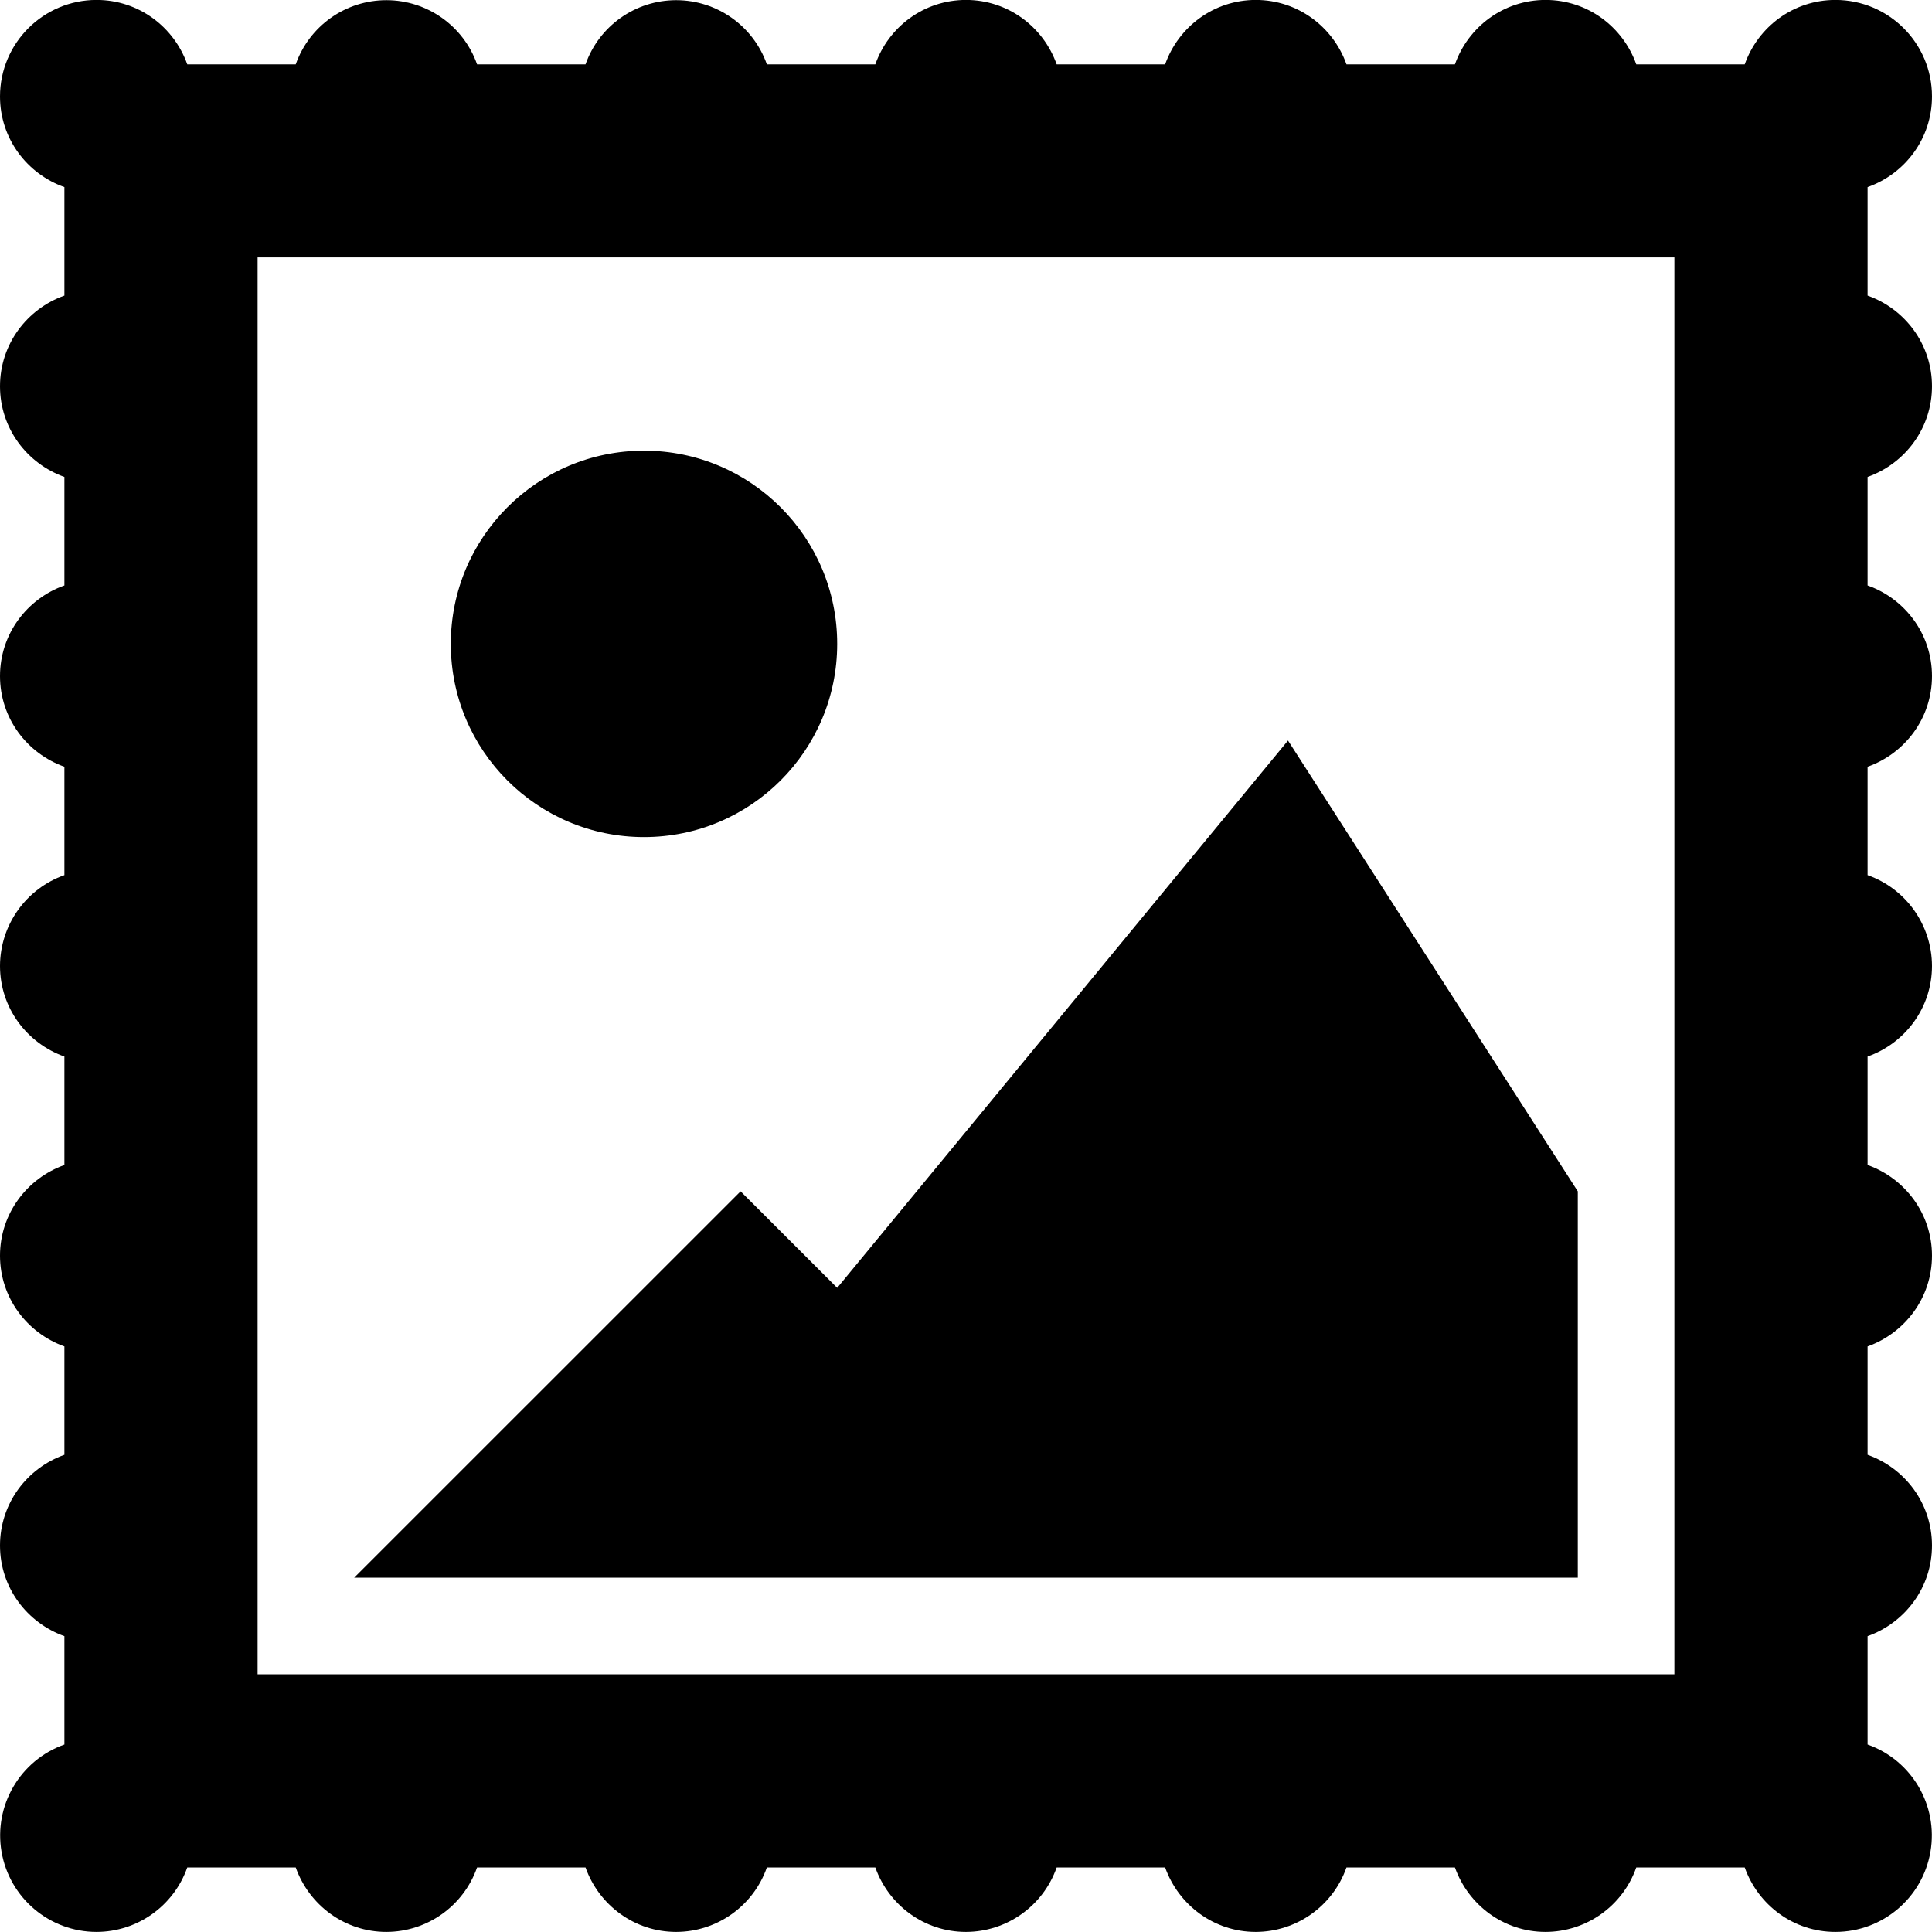
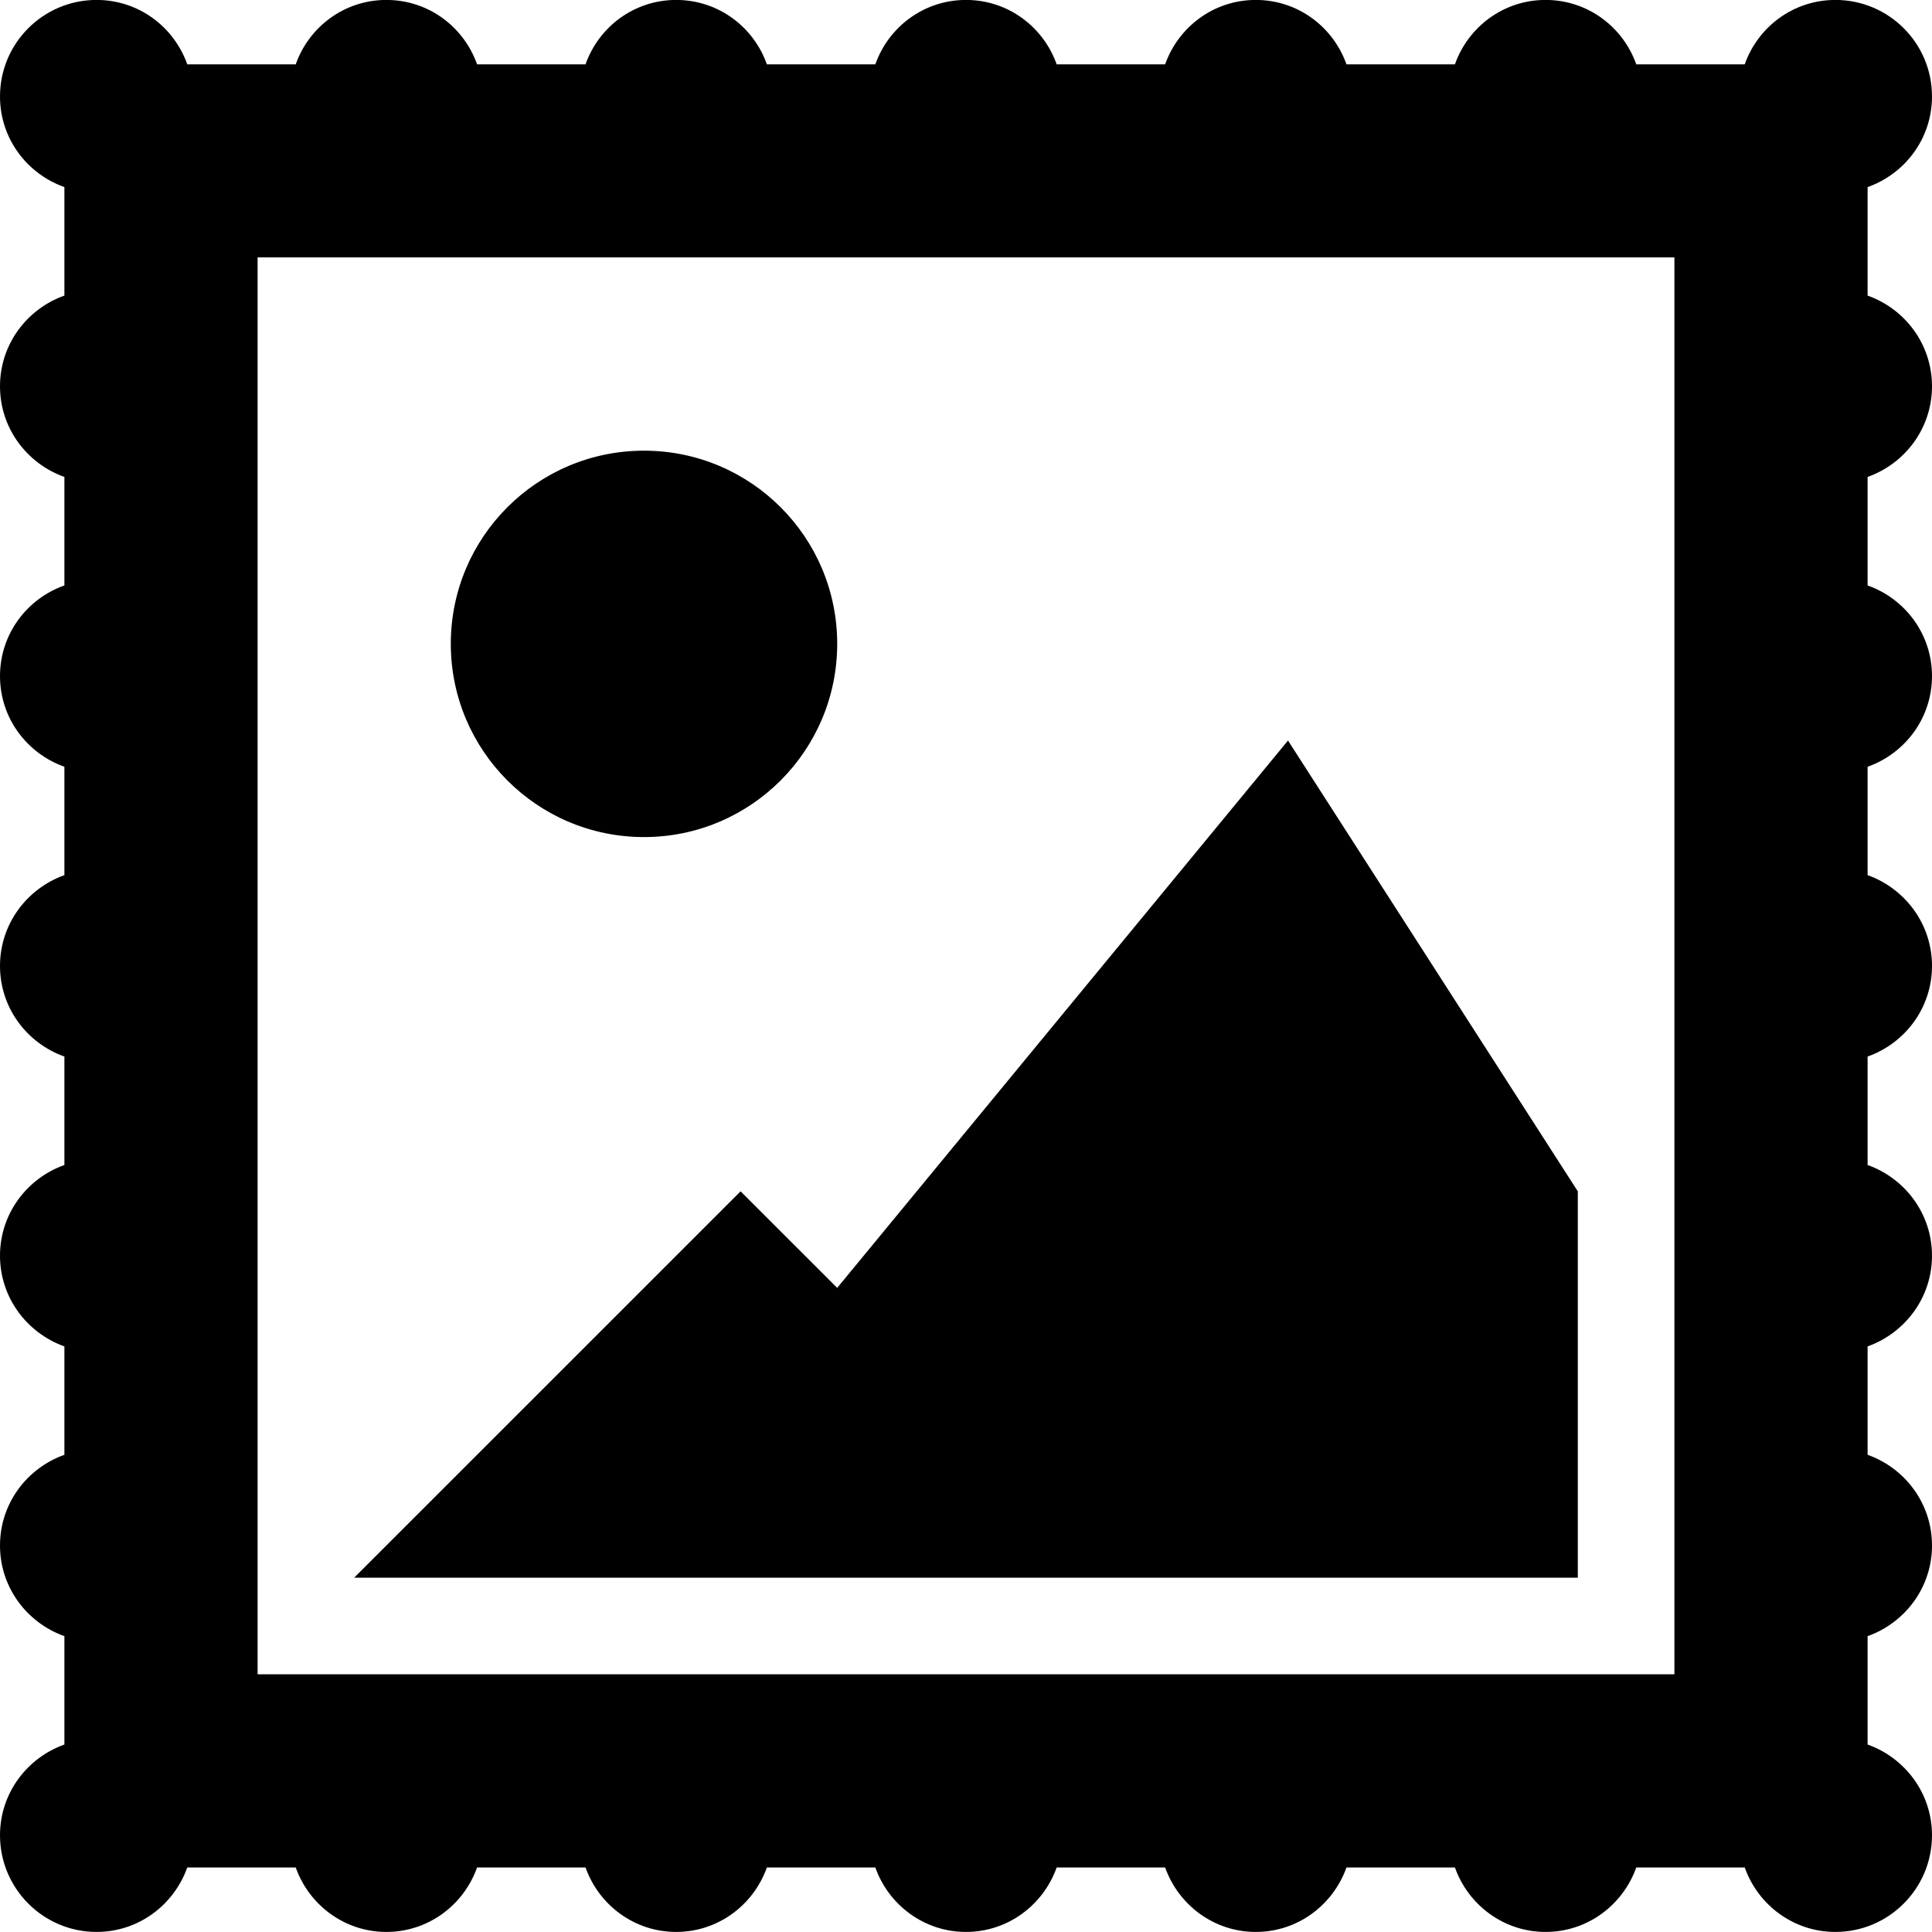
- <svg xmlns="http://www.w3.org/2000/svg" width="30" height="30">
-   <path d="M30 23.999c0 .651-.419 1.2-1 1.407v1.683a1.498 1.498 0 01-.5 2.91c-.652 0-1.202-.42-1.408-1.001h-1.684A1.497 1.497 0 0124 29.999c-.652 0-1.202-.42-1.408-1.001h-1.684a1.497 1.497 0 01-1.408 1.001c-.652 0-1.201-.42-1.408-1.001h-1.684A1.497 1.497 0 0115 29.999c-.652 0-1.202-.42-1.408-1.001h-1.684a1.496 1.496 0 01-1.408 1.001c-.652 0-1.202-.42-1.408-1.001H7.408A1.496 1.496 0 016 29.999c-.652 0-1.202-.42-1.408-1.001H2.908A1.497 1.497 0 011.5 29.999a1.498 1.498 0 01-.5-2.91v-1.683c-.581-.207-1-.756-1-1.407 0-.654.419-1.202 1-1.409v-1.683c-.581-.208-1-.757-1-1.409 0-.651.419-1.201 1-1.408v-1.684c-.581-.206-1-.755-1-1.407a1.5 1.5 0 011-1.41v-1.683c-.581-.206-1-.755-1-1.408 0-.652.419-1.202 1-1.407V7.406c-.581-.207-1-.756-1-1.408 0-.652.419-1.202 1-1.408V2.905C.419 2.7 0 2.15 0 1.498A1.5 1.5 0 011.5-.001c.652 0 1.201.417 1.408 1h1.684a1.493 1.493 0 012.816 0h1.684a1.493 1.493 0 012.816 0h1.684c.206-.583.756-1 1.408-1 .652 0 1.201.417 1.408 1h1.684c.207-.583.756-1 1.408-1 .652 0 1.201.417 1.408 1h1.684c.206-.583.756-1 1.408-1 .652 0 1.201.417 1.408 1h1.684c.206-.583.756-1 1.408-1 .828 0 1.5.67 1.5 1.499 0 .652-.419 1.202-1 1.407V4.59c.581.206 1 .756 1 1.408 0 .652-.419 1.201-1 1.408v1.685c.581.205 1 .755 1 1.407 0 .653-.419 1.202-1 1.408v1.683a1.5 1.5 0 011 1.41c0 .652-.419 1.201-1 1.407v1.684c.581.207 1 .757 1 1.408 0 .652-.419 1.201-1 1.409v1.683c.581.207 1 .755 1 1.409zM26 3.997H4v22.001h22V3.997zM13 19.998l7-8.499 4.5 7v5.999h-19l6-5.999 1.5 1.499zm-3-7a3 3 0 110-6 3 3 0 010 6z" />
+ <svg xmlns="http://www.w3.org/2000/svg" width="30px" height="30px">
+   <path d="M30.000,23.999 C30.000,24.650 29.581,25.199 29.000,25.406 L29.000,27.089 C29.581,27.296 30.000,27.846 30.000,28.498 C30.000,29.326 29.328,29.999 28.500,29.999 C27.848,29.999 27.298,29.579 27.092,28.998 L25.408,28.998 C25.201,29.579 24.652,29.999 24.000,29.999 C23.348,29.999 22.798,29.579 22.592,28.998 L20.908,28.998 C20.701,29.579 20.152,29.999 19.500,29.999 C18.848,29.999 18.299,29.579 18.092,28.998 L16.408,28.998 C16.201,29.579 15.652,29.999 15.000,29.999 C14.348,29.999 13.798,29.579 13.592,28.998 L11.908,28.998 C11.702,29.579 11.152,29.999 10.500,29.999 C9.848,29.999 9.298,29.579 9.092,28.998 L7.408,28.998 C7.202,29.579 6.652,29.999 6.000,29.999 C5.348,29.999 4.798,29.579 4.592,28.998 L2.908,28.998 C2.701,29.579 2.152,29.999 1.500,29.999 C0.672,29.999 -0.000,29.326 -0.000,28.498 C-0.000,27.846 0.419,27.296 1.000,27.089 L1.000,25.406 C0.419,25.199 -0.000,24.650 -0.000,23.999 C-0.000,23.345 0.419,22.797 1.000,22.590 L1.000,20.907 C0.419,20.699 -0.000,20.150 -0.000,19.498 C-0.000,18.847 0.419,18.297 1.000,18.090 L1.000,16.406 C0.419,16.200 -0.000,15.651 -0.000,14.999 C-0.000,14.347 0.419,13.797 1.000,13.589 L1.000,11.906 C0.419,11.700 -0.000,11.151 -0.000,10.498 C-0.000,9.846 0.419,9.296 1.000,9.091 L1.000,7.406 C0.419,7.199 -0.000,6.650 -0.000,5.998 C-0.000,5.346 0.419,4.796 1.000,4.590 L1.000,2.905 C0.419,2.700 -0.000,2.150 -0.000,1.498 C-0.000,0.669 0.672,-0.001 1.500,-0.001 C2.152,-0.001 2.701,0.416 2.908,0.999 L4.592,0.999 C4.798,0.416 5.348,-0.001 6.000,-0.001 C6.652,-0.001 7.202,0.416 7.408,0.999 L9.092,0.999 C9.298,0.416 9.848,-0.001 10.500,-0.001 C11.152,-0.001 11.702,0.416 11.908,0.999 L13.592,0.999 C13.798,0.416 14.348,-0.001 15.000,-0.001 C15.652,-0.001 16.201,0.416 16.408,0.999 L18.092,0.999 C18.299,0.416 18.848,-0.001 19.500,-0.001 C20.152,-0.001 20.701,0.416 20.908,0.999 L22.592,0.999 C22.798,0.416 23.348,-0.001 24.000,-0.001 C24.652,-0.001 25.201,0.416 25.408,0.999 L27.092,0.999 C27.298,0.416 27.848,-0.001 28.500,-0.001 C29.328,-0.001 30.000,0.669 30.000,1.498 C30.000,2.150 29.581,2.700 29.000,2.905 L29.000,4.590 C29.581,4.796 30.000,5.346 30.000,5.998 C30.000,6.650 29.581,7.199 29.000,7.406 L29.000,9.091 C29.581,9.296 30.000,9.846 30.000,10.498 C30.000,11.151 29.581,11.700 29.000,11.906 L29.000,13.589 C29.581,13.797 30.000,14.347 30.000,14.999 C30.000,15.651 29.581,16.200 29.000,16.406 L29.000,18.090 C29.581,18.297 30.000,18.847 30.000,19.498 C30.000,20.150 29.581,20.699 29.000,20.907 L29.000,22.590 C29.581,22.797 30.000,23.345 30.000,23.999 ZM26.000,3.997 L4.000,3.997 L4.000,25.998 L26.000,25.998 L26.000,3.997 ZM13.000,19.998 L20.000,11.499 L24.500,18.499 L24.500,24.498 L5.500,24.498 L11.500,18.499 L13.000,19.998 ZM10.000,12.998 C8.343,12.998 7.000,11.655 7.000,9.997 C7.000,8.340 8.343,6.998 10.000,6.998 C11.657,6.998 13.000,8.340 13.000,9.997 C13.000,11.655 11.657,12.998 10.000,12.998 Z" />
</svg>
